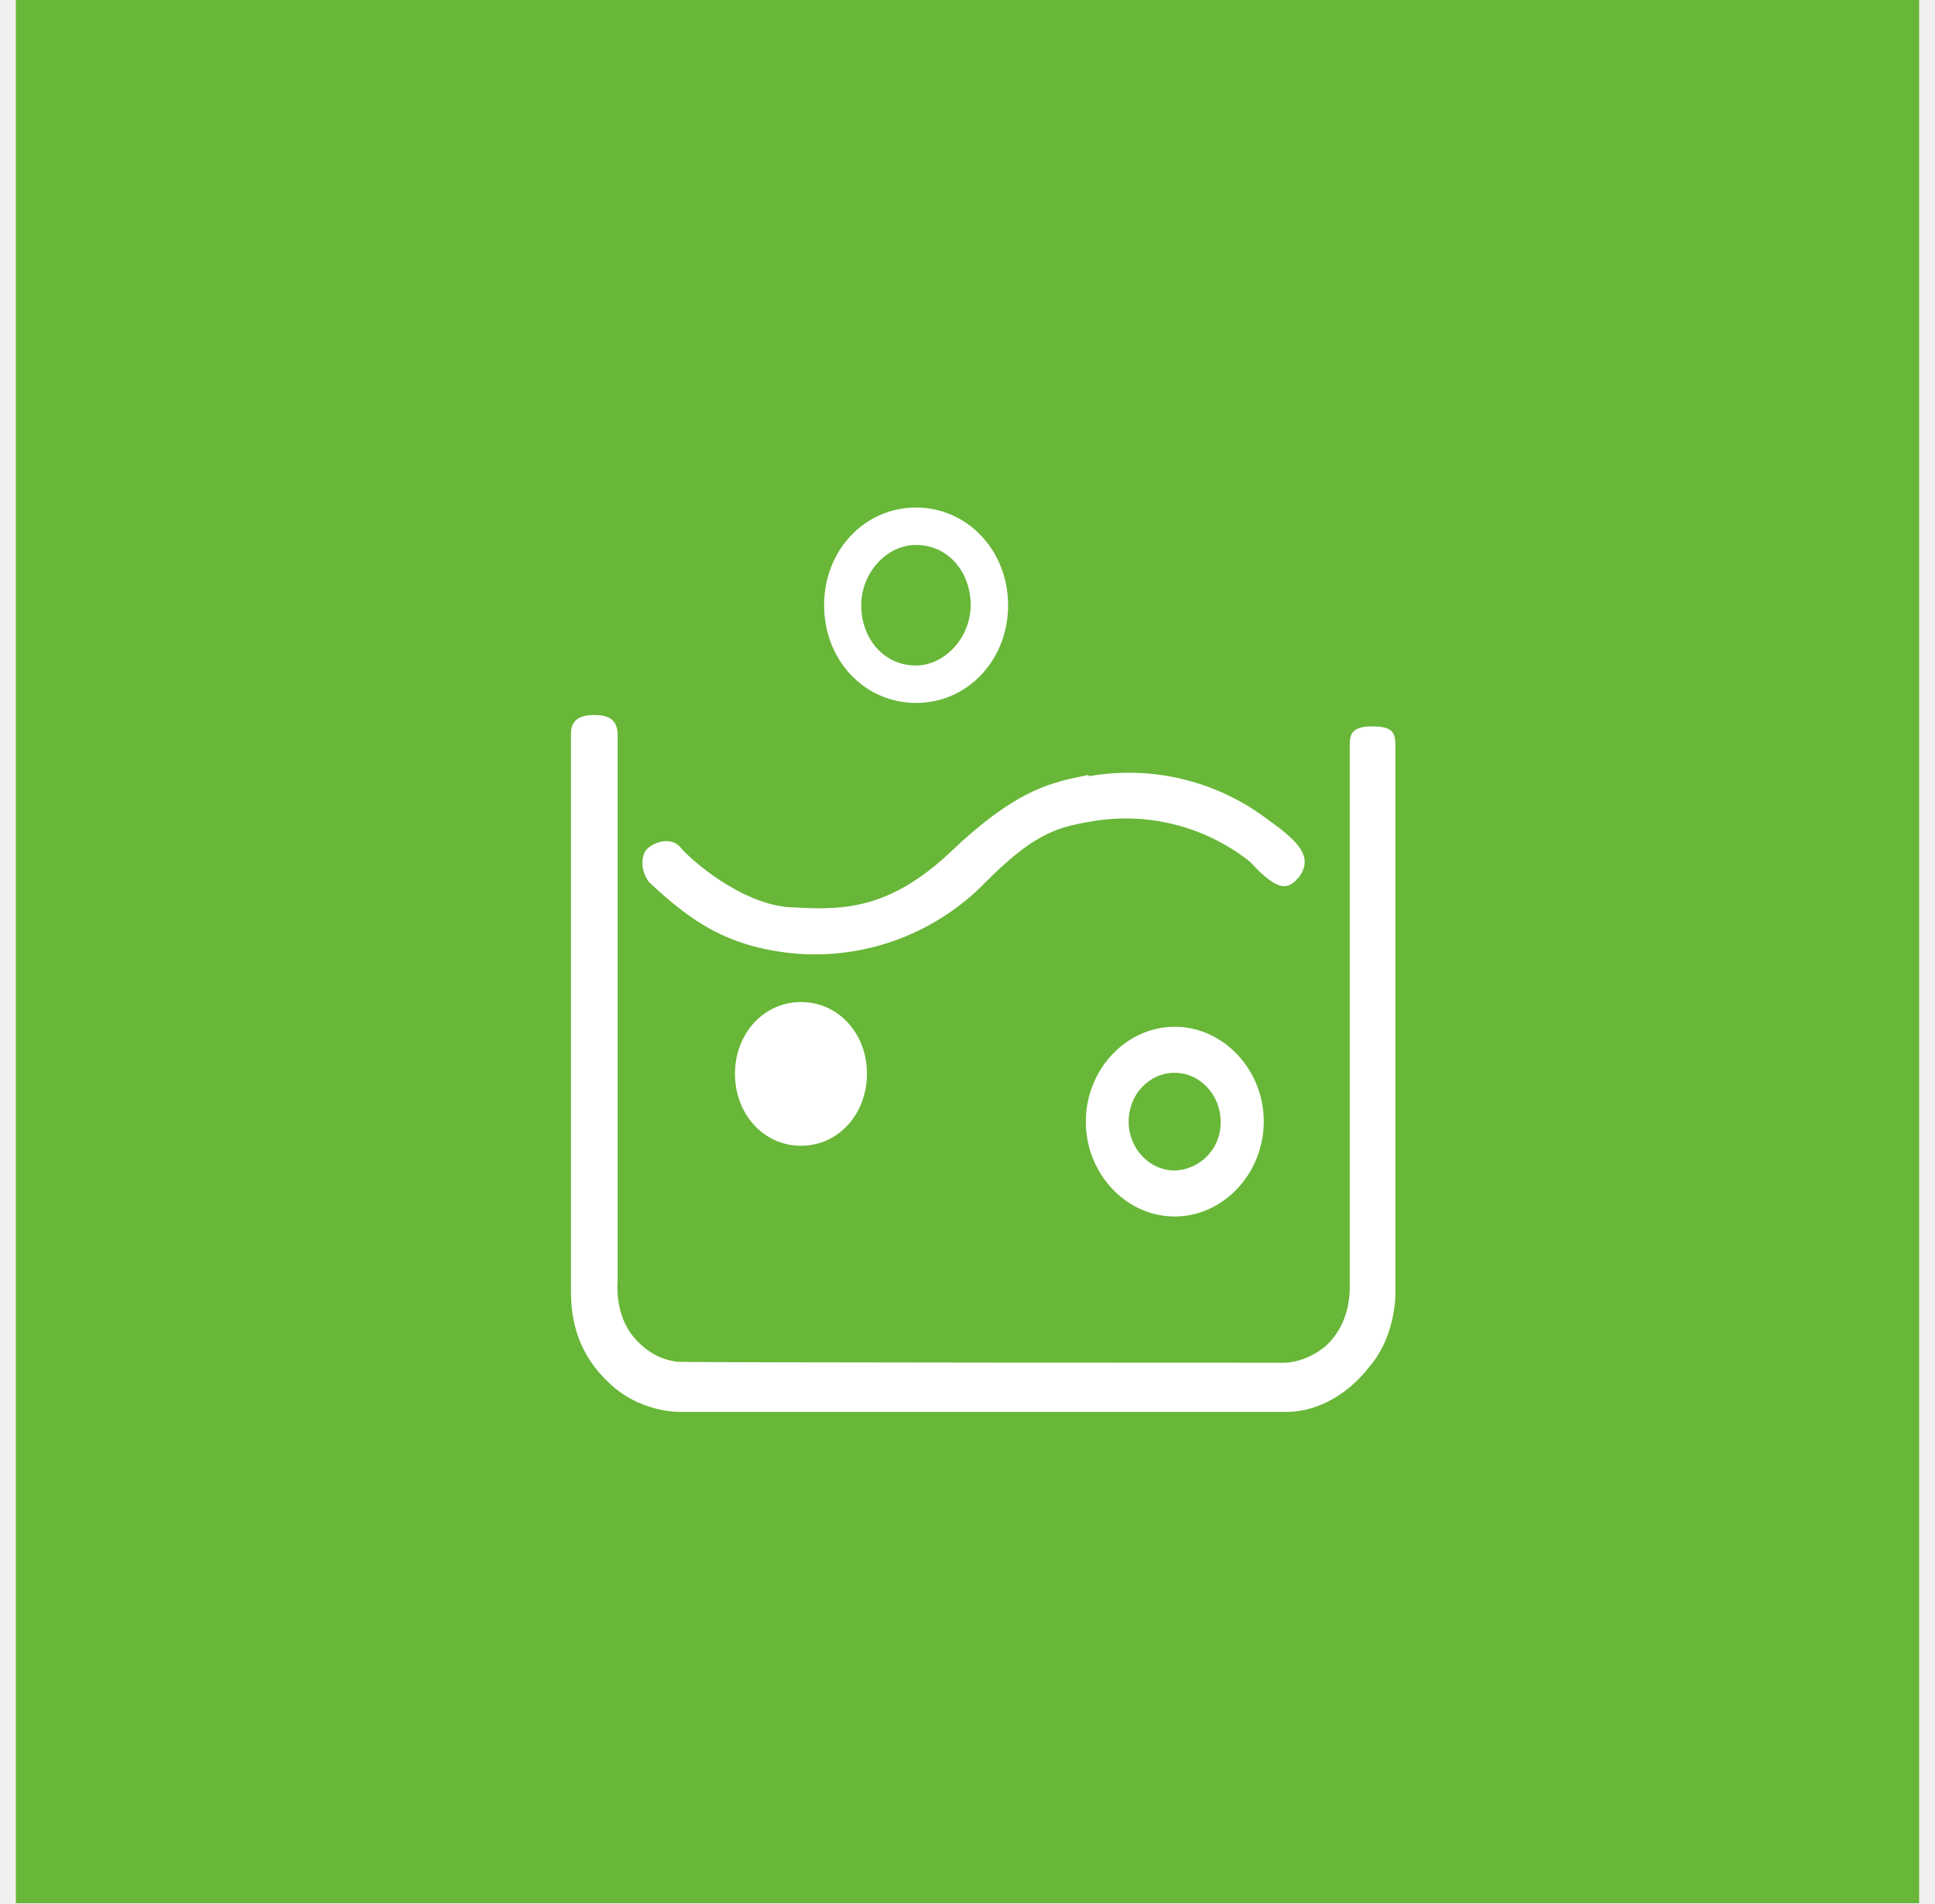
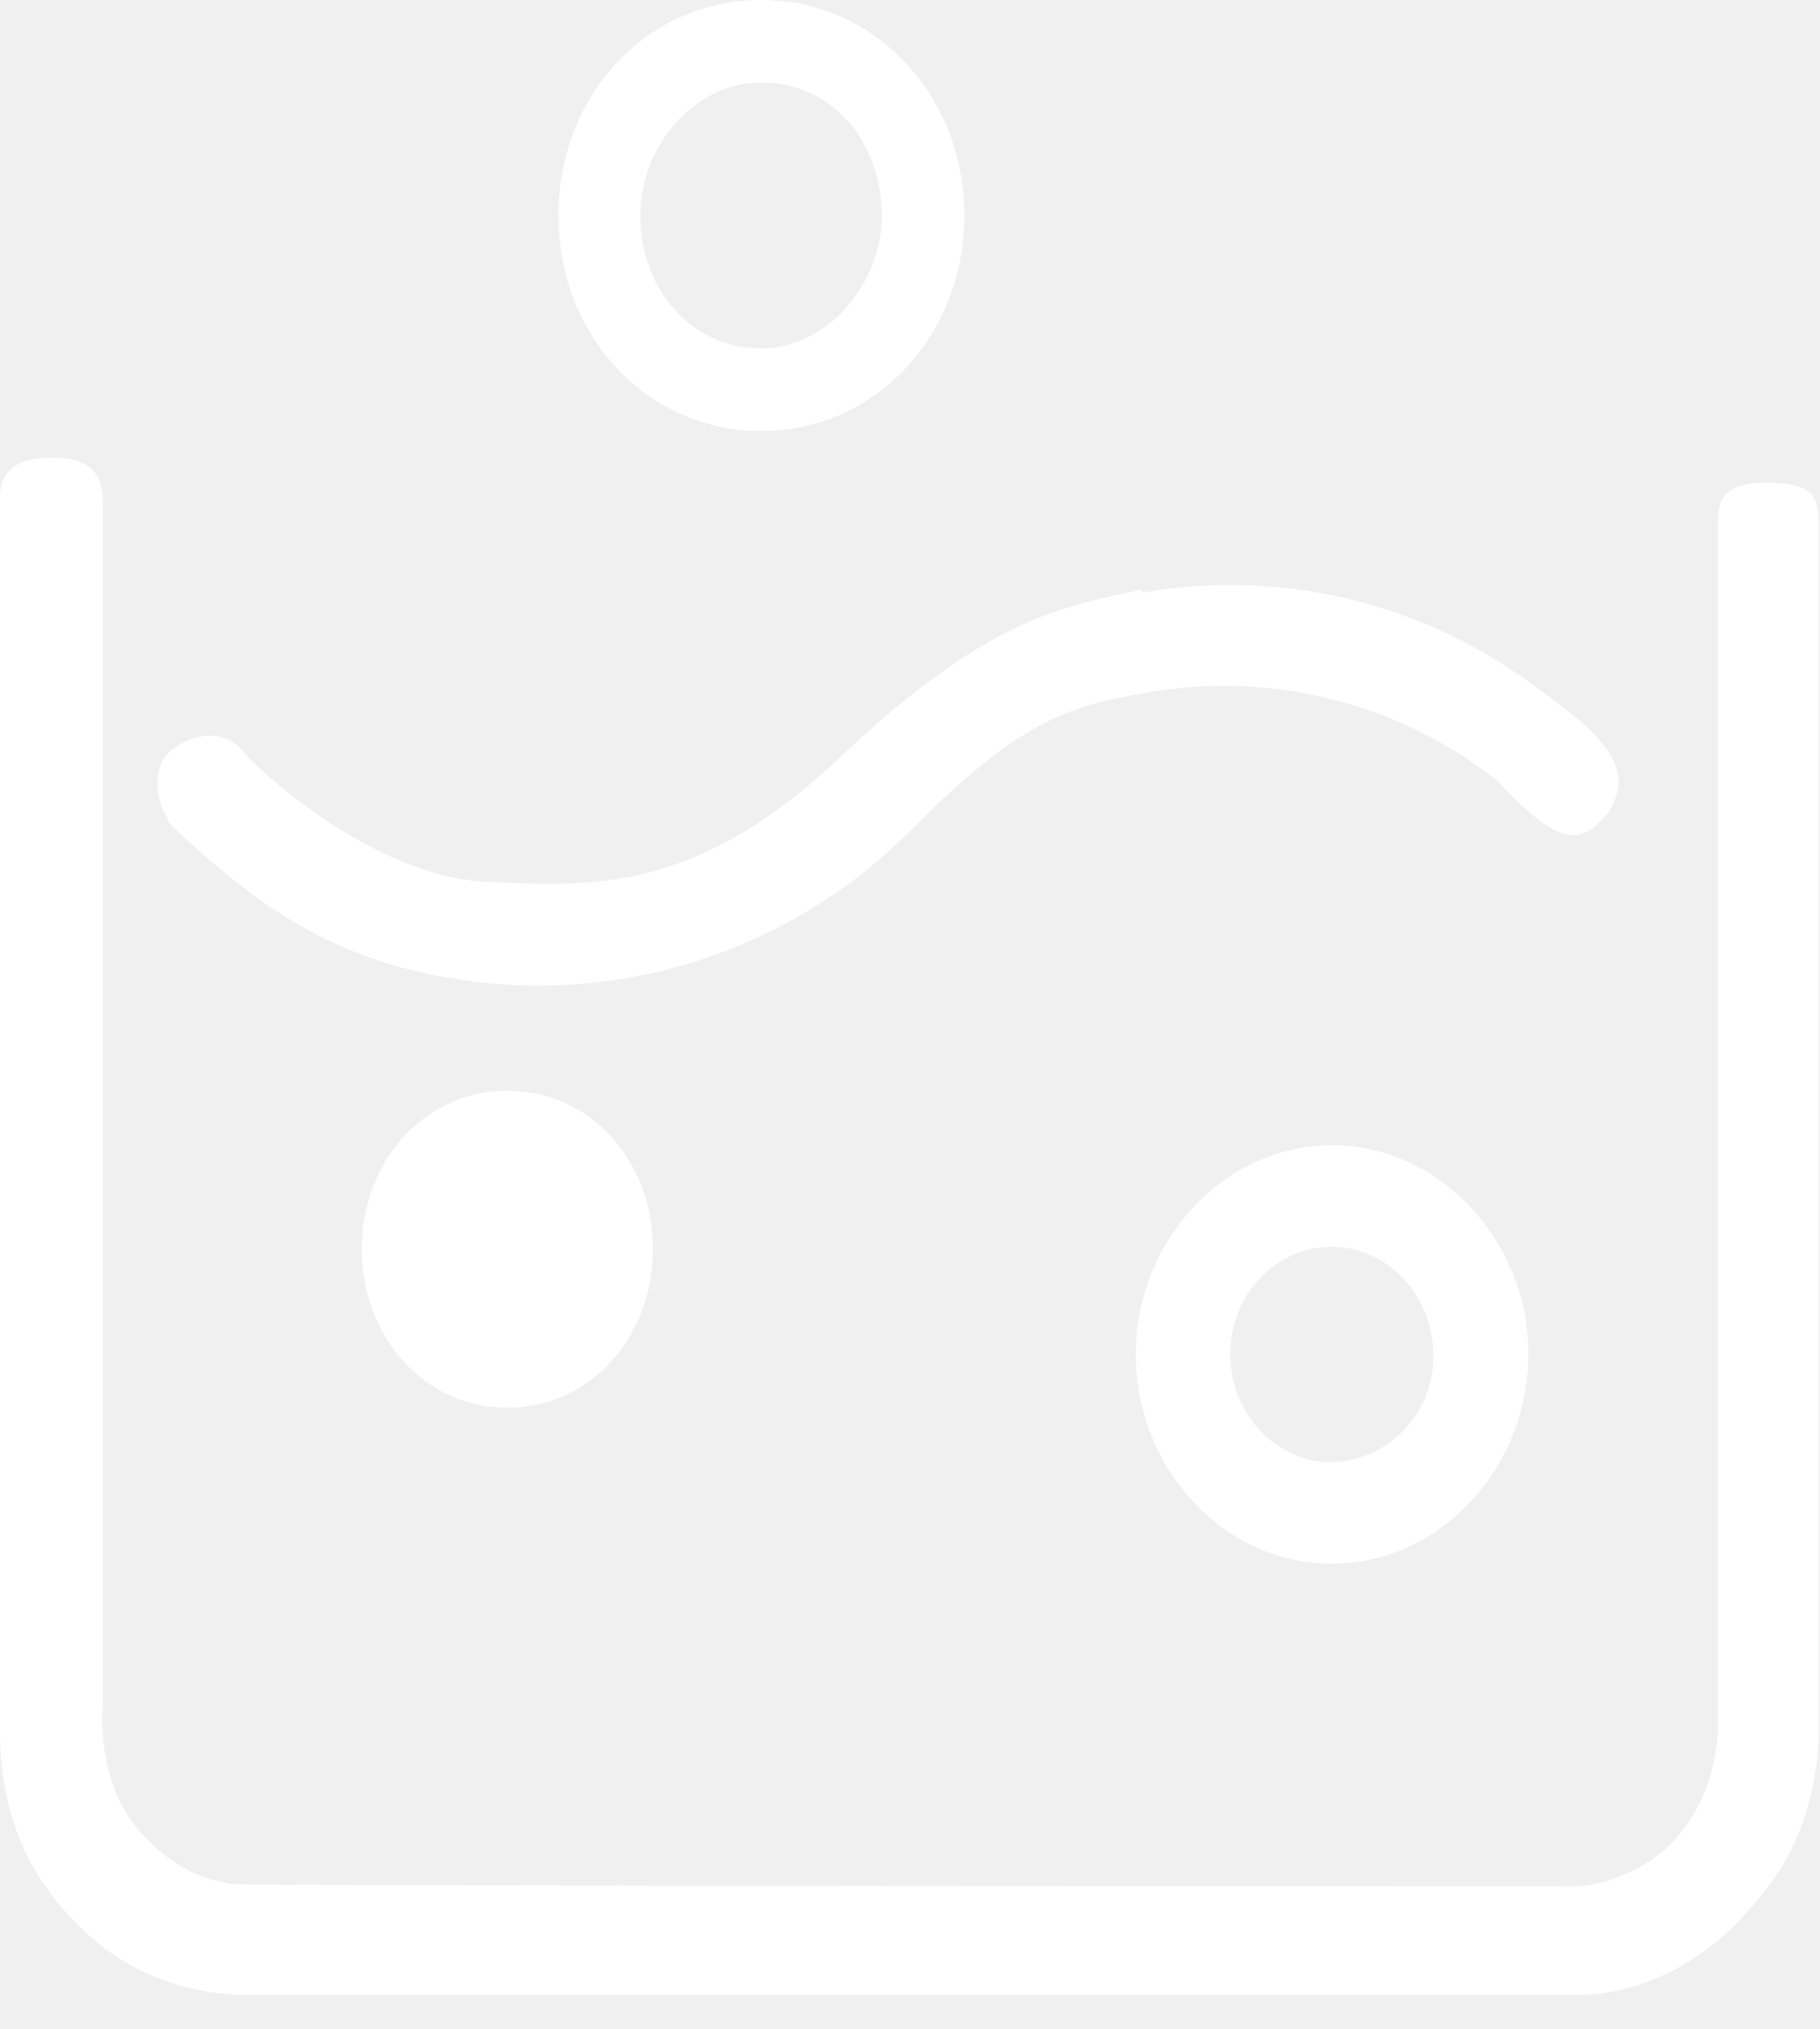
- <svg xmlns="http://www.w3.org/2000/svg" width="61" height="60" fill="none">
-   <path fill="#68B738" d="M.5 0h60v60H.5z" />
-   <path d="M28.88 16c-1.64 0-2.9 1.36-2.9 3.08s1.26 3.08 2.9 3.08c1.63 0 2.9-1.36 2.9-3.08S30.5 16 28.88 16Zm0 1.18c1 0 1.72.84 1.72 1.9 0 1-.8 1.9-1.73 1.9-1 0-1.72-.84-1.72-1.9 0-1 .78-1.9 1.73-1.9ZM18 40.74c0 1.18.4 2.18 1.36 3 1 .84 2.17.77 2.17.77h19.04c.77 0 1.8-.38 2.62-1.45.85-1 .8-2.36.8-2.36V23.5c0-.44-.12-.6-.75-.6-.64 0-.69.27-.69.59V40.7c-.02.3-.07 1.08-.74 1.72-.74.62-1.45.54-1.45.54s-18.13 0-19.03-.03c-.35-.06-.91-.19-1.45-.9-.51-.73-.41-1.63-.41-1.63V23.18c0-.46-.24-.64-.73-.64s-.74.18-.74.58v17.62Zm16.31-16.31c-1.09.23-2.17.38-4.26 2.35-2.08 2-3.62 1.9-5.16 1.82-1.54-.1-3.17-1.54-3.45-1.9-.33-.36-.9-.12-1.08.11-.16.24-.16.64.1 1 1.27 1.18 2.45 2.08 4.72 2.26a7.5 7.5 0 0 0 5.89-2.26c1.45-1.45 2.17-1.72 3.26-1.9a6.3 6.3 0 0 1 5.08 1.26c1 1.1 1.26.78 1.54.48.54-.72-.23-1.27-1.1-1.9a7.24 7.24 0 0 0-5.52-1.28l-.02-.04Zm-9.06 7.16c-1.18 0-2.08 1-2.08 2.26 0 1.27.9 2.27 2.08 2.27 1.18 0 2.08-1 2.08-2.27s-.9-2.26-2.08-2.26Zm11.78.78c-1.54 0-2.8 1.36-2.8 2.99 0 1.63 1.26 2.99 2.8 2.99 1.54 0 2.81-1.36 2.81-3 0-1.62-1.27-2.98-2.8-2.98Zm0 1.45c.8 0 1.45.7 1.45 1.54a1.5 1.5 0 0 1-1.45 1.54c-.8 0-1.45-.7-1.45-1.54 0-.86.65-1.54 1.45-1.54Z" fill="#fff" />
+ <svg xmlns="http://www.w3.org/2000/svg" width="26" height="29" fill="none">
+   <path d="M10.88 0c-1.64 0-2.9 1.36-2.9 3.08s1.26 3.08 2.9 3.08c1.63 0 2.9-1.36 2.9-3.08S12.5 0 10.88 0Zm0 1.18c1 0 1.72.84 1.72 1.9 0 1-.8 1.9-1.72 1.9-1 0-1.73-.84-1.73-1.9 0-1 .78-1.9 1.72-1.9ZM0 24.74c0 1.18.4 2.18 1.36 3 1 .84 2.17.77 2.17.77h19.04c.77 0 1.8-.38 2.62-1.45.85-1 .8-2.36.8-2.36V7.5c0-.44-.12-.6-.75-.6-.64 0-.69.27-.69.59V24.7c-.02.3-.07 1.08-.74 1.72-.74.62-1.45.54-1.45.54s-18.13 0-19.03-.03c-.35-.06-.91-.19-1.45-.9-.51-.73-.41-1.63-.41-1.63V7.18c0-.46-.24-.64-.73-.64S0 6.72 0 7.12v17.62ZM16.31 8.43c-1.08.23-2.17.38-4.26 2.35-2.08 2-3.62 1.9-5.16 1.82-1.54-.1-3.17-1.54-3.45-1.9-.33-.36-.9-.12-1.08.11-.16.24-.16.64.1 1 1.27 1.18 2.45 2.08 4.72 2.26a7.5 7.5 0 0 0 5.89-2.26c1.45-1.45 2.17-1.72 3.26-1.9a6.3 6.3 0 0 1 5.08 1.26c1 1.1 1.26.78 1.54.48.54-.72-.23-1.27-1.1-1.9a7.24 7.24 0 0 0-5.52-1.28l-.02-.04Zm-9.06 7.16c-1.18 0-2.08 1-2.08 2.26 0 1.27.9 2.27 2.08 2.27 1.18 0 2.08-1 2.08-2.27s-.9-2.26-2.08-2.26Zm11.78.78c-1.54 0-2.8 1.36-2.8 2.99 0 1.63 1.26 2.99 2.8 2.99 1.54 0 2.81-1.36 2.81-3 0-1.62-1.27-2.98-2.8-2.98Zm0 1.45c.8 0 1.45.7 1.45 1.54a1.5 1.5 0 0 1-1.45 1.54c-.8 0-1.45-.7-1.45-1.54 0-.86.65-1.54 1.45-1.54Z" fill="#fff" />
</svg>
